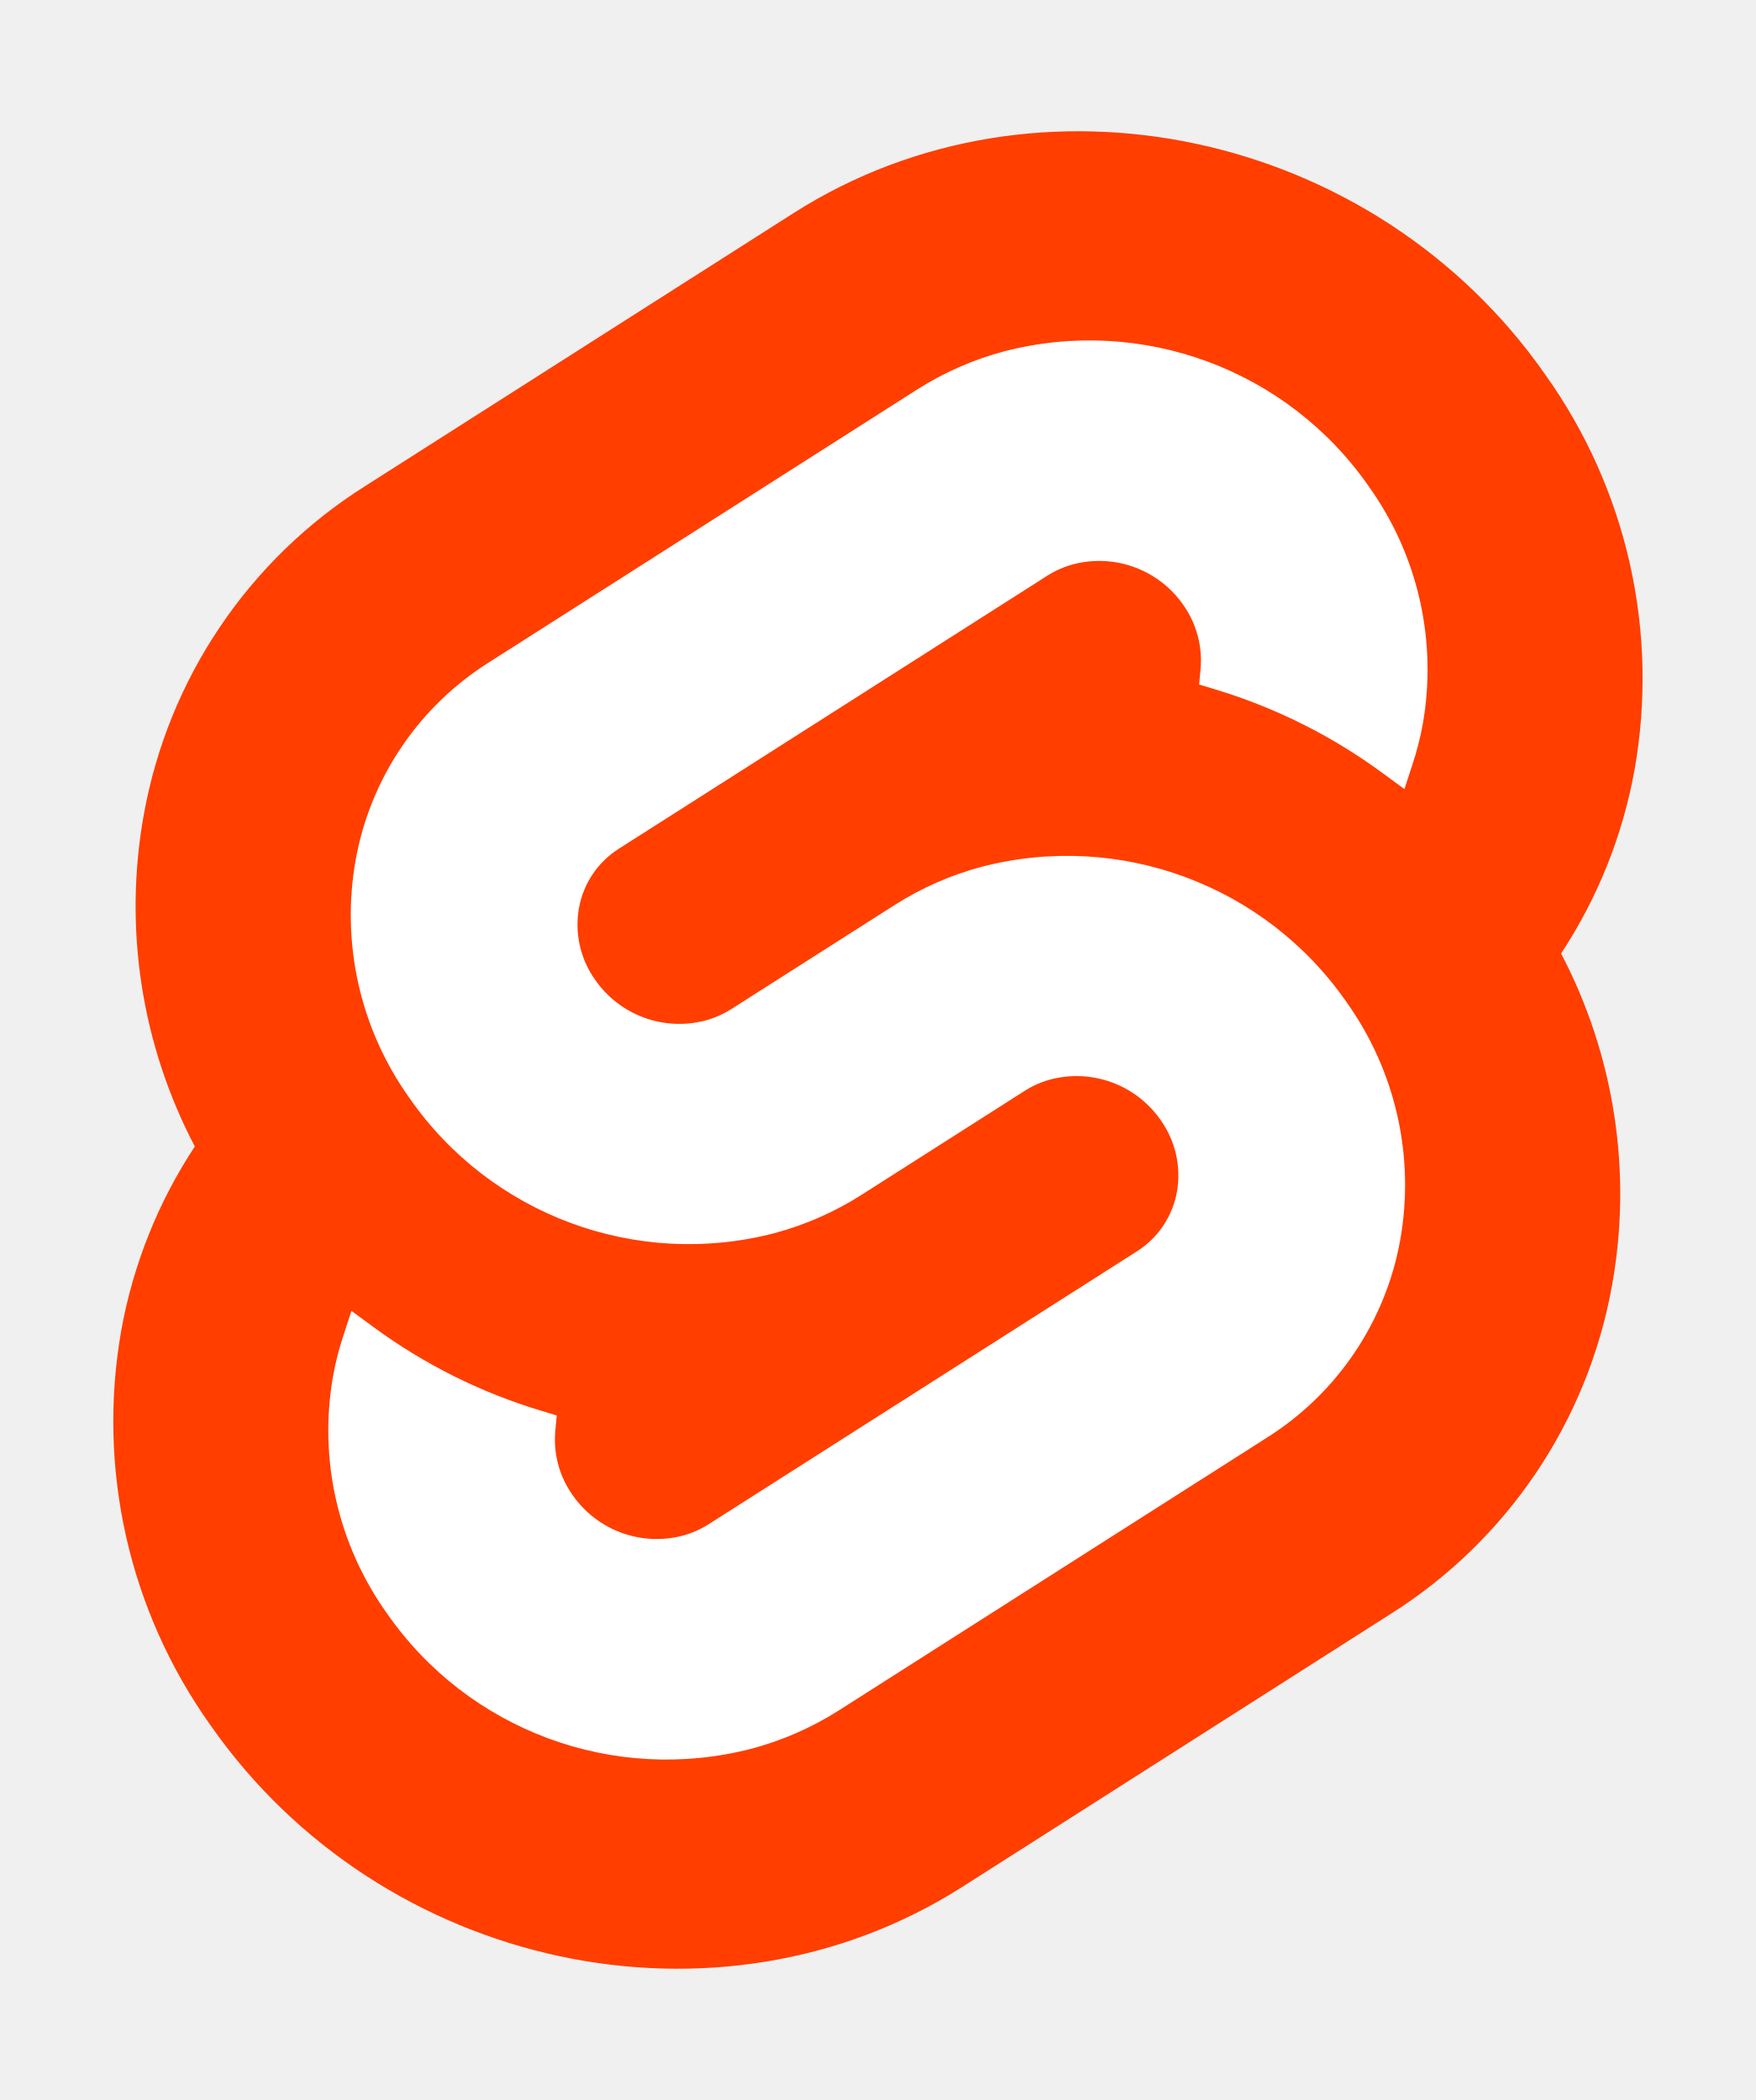
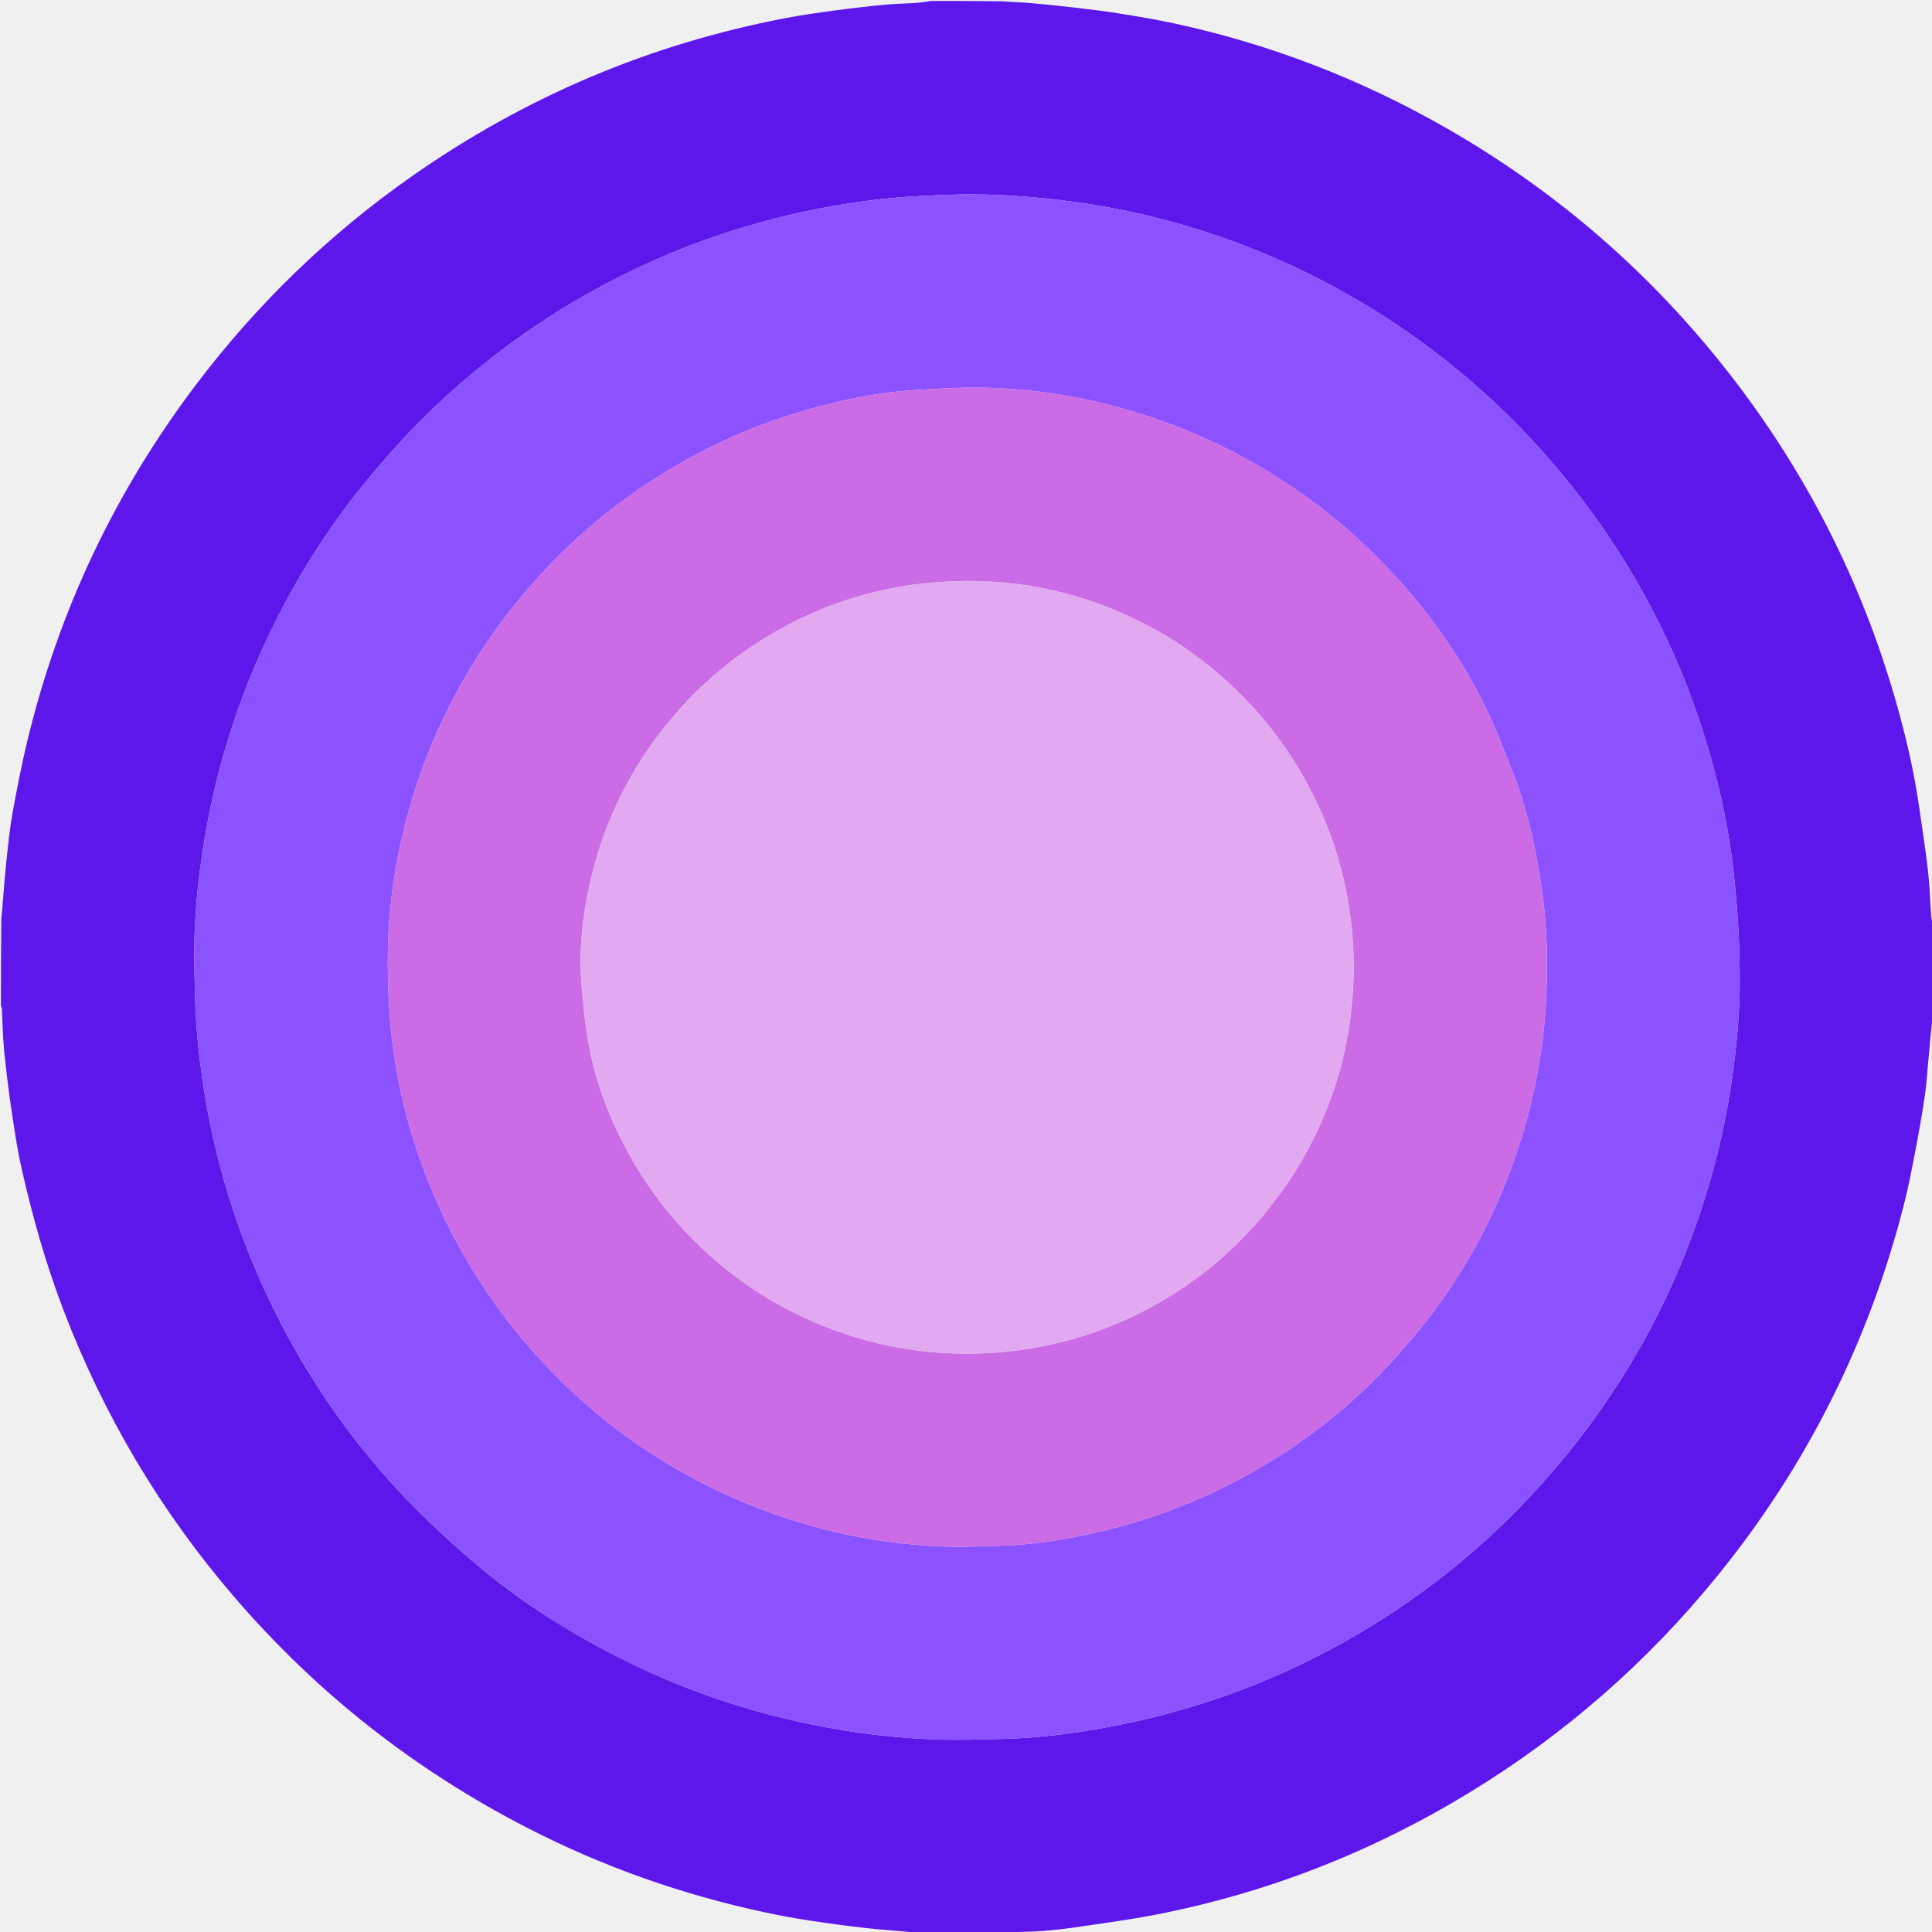
- <svg xmlns="http://www.w3.org/2000/svg" width="107" height="128" viewBox="0 0 107 128">
-   <path d="M94.157 22.819c-10.4-14.885-30.94-19.297-45.792-9.835L22.282 29.608A29.92 29.92 0 0 0 8.764 49.65a31.5 31.5 0 0 0 3.108 20.231 30 30 0 0 0-4.477 11.183 31.9 31.9 0 0 0 5.448 24.116c10.402 14.887 30.942 19.297 45.791 9.835l26.083-16.624A29.92 29.92 0 0 0 98.235 78.35a31.53 31.53 0 0 0-3.105-20.232 30 30 0 0 0 4.474-11.182 31.88 31.88 0 0 0-5.447-24.116" style="fill:#ff3e00" />
-   <path d="M45.817 106.582a20.72 20.72 0 0 1-22.237-8.243 19.17 19.17 0 0 1-3.277-14.503 18 18 0 0 1 .624-2.435l.49-1.498 1.337.981a33.6 33.6 0 0 0 10.203 5.098l.97.294-.09.968a5.85 5.85 0 0 0 1.052 3.878 6.24 6.24 0 0 0 6.695 2.485 5.8 5.8 0 0 0 1.603-.704L69.27 76.28a5.43 5.43 0 0 0 2.45-3.631 5.8 5.8 0 0 0-.987-4.371 6.24 6.24 0 0 0-6.698-2.487 5.7 5.7 0 0 0-1.6.704l-9.953 6.345a19 19 0 0 1-5.296 2.326 20.72 20.72 0 0 1-22.237-8.243 19.17 19.17 0 0 1-3.277-14.502 17.99 17.99 0 0 1 8.13-12.052l26.081-16.623a19 19 0 0 1 5.3-2.329 20.72 20.72 0 0 1 22.237 8.243 19.17 19.17 0 0 1 3.277 14.503 18 18 0 0 1-.624 2.435l-.49 1.498-1.337-.98a33.6 33.6 0 0 0-10.203-5.1l-.97-.294.09-.968a5.86 5.86 0 0 0-1.052-3.878 6.24 6.24 0 0 0-6.696-2.485 5.8 5.8 0 0 0-1.602.704L37.73 51.72a5.42 5.42 0 0 0-2.449 3.63 5.79 5.79 0 0 0 .986 4.372 6.24 6.24 0 0 0 6.698 2.486 5.8 5.8 0 0 0 1.602-.704l9.952-6.342a19 19 0 0 1 5.295-2.328 20.72 20.72 0 0 1 22.237 8.242 19.17 19.17 0 0 1 3.277 14.503 18 18 0 0 1-8.13 12.053l-26.081 16.622a19 19 0 0 1-5.3 2.328" style="fill:#fff" />
+ <svg xmlns="http://www.w3.org/2000/svg" version="1.1" id="Layer_1" x="0px" y="0px" width="100%" viewBox="0 0 2000 2000" enable-background="new 0 0 2000 2000" xml:space="preserve">
+   <path fill="#5E17EB" opacity="1" stroke="none" d=" M2001,960  C2001,990.354 2001,1020.708 2000.644,1051.754  C1998.86,1068.408 1997.467,1084.374 1995.993,1100.332  C1994.931,1111.836 1994.245,1123.403 1992.529,1134.813  C1989.735,1153.394 1986.528,1171.926 1982.958,1190.374  C1979.187,1209.865 1975.496,1229.417 1970.55,1248.628  C1934.252,1389.603 1870.511,1516.857 1778.889,1630.062  C1706.078,1720.025 1620.262,1795.17 1521.48,1855.453  C1420.557,1917.043 1312.123,1959.55 1196.043,1982.13  C1169.452,1987.302 1142.533,1990.827 1115.722,1994.818  C1103.852,1996.585 1091.898,1997.902 1079.938,1998.904  C1070.535,1999.692 1061.064,1999.646 1051.628,2000.064  C1050.074,2000.132 1048.542,2000.676 1047,2001  C1014.312,2001 981.625,2001 948.239,2000.64  C930.41,1998.849 913.236,1997.797 896.158,1995.889  C876.524,1993.696 856.933,1991.02 837.402,1988.036  C822.52,1985.763 807.686,1983.036 792.96,1979.903  C707.091,1961.635 624.925,1932.754 546.808,1892.679  C429.676,1832.586 328.018,1752.742 242.187,1652.83  C165.949,1564.084 107.21,1464.968 65.499,1355.683  C47.278,1307.943 33.454,1258.902 22.269,1209.134  C17.525,1188.026 14.462,1166.511 11.308,1145.081  C8.404,1125.351 6.045,1105.522 4.129,1085.671  C2.812,1072.029 2.683,1058.274 1.956,1044.573  C1.892,1043.368 1.33,1042.19 1,1041  C1,1011.312 1,981.625 1.354,951.225  C2.123,944.572 2.459,938.625 2.971,932.693  C4.305,917.218 5.478,901.723 7.163,886.285  C8.842,870.904 10.42,855.465 13.198,840.263  C17.636,815.982 22.367,791.717 28.129,767.722  C60.706,632.059 119.248,508.605 203.529,397.412  C266.723,314.038 341.104,242.194 426.798,182.166  C543.815,100.198 672.503,45.657 812.849,18.814  C829.563,15.618 846.45,13.249 863.319,10.957  C880.301,8.649 897.337,6.665 914.396,5.021  C925.895,3.912 937.484,3.752 949.016,2.94  C954.032,2.587 959.007,1.664 964,1  C988.354,1 1012.708,1 1037.788,1.34  C1047.788,2.145 1057.088,2.322 1066.332,3.139  C1082.247,4.546 1098.148,6.186 1114.018,8.039  C1129.093,9.8 1144.175,11.622 1159.155,14.031  C1177.855,17.039 1196.569,20.143 1215.078,24.129  C1315.042,45.657 1409.323,82.134 1497.979,133.026  C1612.525,198.779 1710.339,283.946 1791.309,388.224  C1869.65,489.116 1926.594,601.058 1961.991,723.856  C1972.775,761.266 1981.62,799.123 1987.056,837.719  C1990.052,858.993 1993.413,880.226 1995.858,901.564  C1997.565,916.462 1997.916,931.513 1999.05,946.483  C1999.394,951.012 2000.333,955.496 2001,960 M1660.614,1454.118  C1663.673,1449.554 1666.746,1445 1669.788,1440.425  C1707.653,1383.488 1737.224,1322.483 1759.203,1257.775  C1773.971,1214.298 1784.894,1169.861 1791.824,1124.468  C1797.583,1086.737 1801.283,1048.805 1800.977,1010.602  C1800.819,990.8 1800.293,970.967 1798.943,951.216  C1797.458,929.486 1795.483,907.746 1792.566,886.166  C1787.181,846.324 1778.174,807.222 1766.513,768.73  C1744.727,696.813 1713.451,629.297 1672.494,566.315  C1650.762,532.896 1626.657,501.273 1600.244,471.353  C1576.271,444.196 1550.68,418.715 1523.265,395.126  C1491.91,368.149 1458.709,343.573 1423.542,321.72  C1375.535,291.887 1324.979,267.25 1271.785,248.183  C1219.091,229.295 1164.997,216.046 1109.447,208.657  C1076.065,204.216 1042.574,201.543 1008.937,201.239  C990.143,201.069 971.326,202.057 952.539,202.948  C918.403,204.567 884.567,208.983 851.018,215.352  C767.681,231.172 688.897,259.705 614.597,300.653  C548.2,337.246 488.335,382.57 434.763,436.097  C418.295,452.552 402.857,470.105 387.734,487.826  C350.494,531.462 318.84,578.95 292.182,629.736  C255.927,698.805 230.209,771.61 215.435,848.225  C205.924,897.553 200.549,947.303 201.045,997.601  C201.145,1007.754 201.699,1017.901 201.858,1028.055  C202.376,1061.075 205.894,1093.812 210.935,1126.413  C222.366,1200.336 244.042,1271.161 275.578,1338.95  C311.791,1416.791 359.238,1487.177 418.385,1549.343  C440.617,1572.711 464.379,1594.798 488.87,1615.805  C534.835,1655.23 585.563,1687.792 639.552,1715.217  C695.96,1743.872 754.964,1765.436 816.562,1779.951  C867.445,1791.942 919.001,1799.069 971.22,1800.736  C993.506,1801.448 1015.855,1800.655 1038.163,1800.086  C1070.492,1799.262 1102.549,1795.604 1134.421,1790.119  C1184.465,1781.507 1233.339,1768.698 1280.946,1750.914  C1341.2,1728.406 1397.825,1698.933 1450.988,1662.86  C1505.83,1625.648 1555.177,1582.104 1599.16,1532.478  C1621.065,1507.763 1641.583,1481.99 1660.614,1454.118 z" />
+   <path fill="#8C52FF" opacity="1" stroke="none" d=" M1660.413,1454.418  C1641.583,1481.99 1621.065,1507.763 1599.16,1532.478  C1555.177,1582.104 1505.83,1625.648 1450.988,1662.86  C1397.825,1698.933 1341.2,1728.406 1280.946,1750.914  C1233.339,1768.698 1184.465,1781.507 1134.421,1790.119  C1102.549,1795.604 1070.492,1799.262 1038.163,1800.086  C1015.855,1800.655 993.506,1801.448 971.22,1800.736  C919.001,1799.069 867.445,1791.942 816.562,1779.951  C754.964,1765.436 695.96,1743.872 639.552,1715.217  C585.563,1687.792 534.835,1655.23 488.87,1615.805  C464.379,1594.798 440.617,1572.711 418.385,1549.343  C359.238,1487.177 311.791,1416.791 275.578,1338.95  C244.042,1271.161 222.366,1200.336 210.935,1126.413  C205.894,1093.812 202.376,1061.075 201.858,1028.055  C201.699,1017.901 201.145,1007.754 201.045,997.601  C200.549,947.303 205.924,897.553 215.435,848.225  C230.209,771.61 255.927,698.805 292.182,629.736  C318.84,578.95 350.494,531.462 387.734,487.826  C402.857,470.105 418.295,452.552 434.763,436.097  C488.335,382.57 548.2,337.246 614.597,300.653  C688.897,259.705 767.681,231.172 851.018,215.352  C884.567,208.983 918.403,204.567 952.539,202.948  C971.326,202.057 990.143,201.069 1008.937,201.239  C1042.574,201.543 1076.065,204.216 1109.447,208.657  C1164.997,216.046 1219.091,229.295 1271.785,248.183  C1324.979,267.25 1375.535,291.887 1423.542,321.72  C1458.709,343.573 1491.91,368.149 1523.265,395.126  C1550.68,418.715 1576.271,444.196 1600.244,471.353  C1626.657,501.273 1650.762,532.896 1672.494,566.315  C1713.451,629.297 1744.727,696.813 1766.513,768.73  C1778.174,807.222 1787.181,846.324 1792.566,886.166  C1795.483,907.746 1797.458,929.486 1798.943,951.216  C1800.293,970.967 1800.819,990.8 1800.977,1010.602  C1801.283,1048.805 1797.583,1086.737 1791.824,1124.468  C1784.894,1169.861 1773.971,1214.298 1759.203,1257.775  C1737.224,1322.483 1707.653,1383.488 1669.788,1440.425  C1666.746,1445 1663.673,1449.554 1660.413,1454.418 M1570.555,810.987  C1560.577,786.471 1551.738,761.414 1540.388,737.55  C1514.955,684.078 1481.231,636.006 1440.939,592.647  C1410.446,559.832 1376.731,530.655 1339.653,505.434  C1287.443,469.92 1231.091,443.176 1170.524,425.258  C1121.551,410.77 1071.511,402.54 1020.532,401.371  C994.792,400.78 968.948,402.363 943.223,404.049  C914.442,405.934 886.121,411.301 858.109,418.19  C794.288,433.885 734.594,459.341 679.202,494.647  C629.019,526.632 584.509,565.208 545.736,610.478  C513.474,648.145 486.185,689.033 463.99,733.317  C448.507,764.21 435.869,796.259 425.995,829.409  C412.913,873.332 404.784,918.16 402.254,963.868  C401.069,985.271 401.246,1006.816 402.109,1028.244  C402.918,1048.329 404.558,1068.471 407.387,1088.367  C415.673,1146.637 432.514,1202.479 457.517,1255.781  C484.259,1312.787 519.176,1364.343 562.105,1410.388  C594.265,1444.882 629.888,1475.412 669.266,1501.423  C715.688,1532.088 765.373,1556.012 818.383,1573.033  C867.979,1588.958 918.841,1598.191 970.782,1600.693  C993.529,1601.789 1016.411,1600.784 1039.206,1600  C1066.874,1599.05 1094.208,1594.901 1121.313,1589.386  C1179.019,1577.646 1233.751,1557.737 1285.654,1529.852  C1335.014,1503.334 1379.827,1470.611 1419.705,1431.376  C1436.526,1414.826 1452.387,1397.156 1467.392,1378.931  C1512.431,1324.228 1546.059,1263.016 1569.135,1196.022  C1587.476,1142.771 1598.055,1087.942 1600.704,1031.75  C1602.241,999.149 1601.665,966.464 1597.802,933.963  C1592.855,892.335 1584.3,851.486 1570.555,810.987 z" />
+   <path fill="#CB6CE6" opacity="1" stroke="none" d=" M1570.681,811.362  C1584.3,851.486 1592.855,892.335 1597.802,933.963  C1601.665,966.464 1602.241,999.149 1600.704,1031.75  C1598.055,1087.942 1587.476,1142.771 1569.135,1196.022  C1546.059,1263.016 1512.431,1324.228 1467.392,1378.931  C1452.387,1397.156 1436.526,1414.826 1419.705,1431.376  C1379.827,1470.611 1335.014,1503.334 1285.654,1529.852  C1233.751,1557.737 1179.019,1577.646 1121.313,1589.386  C1094.208,1594.901 1066.874,1599.05 1039.206,1600  C1016.411,1600.784 993.529,1601.789 970.782,1600.693  C918.841,1598.191 867.979,1588.958 818.383,1573.033  C765.373,1556.012 715.688,1532.088 669.266,1501.423  C629.888,1475.412 594.265,1444.882 562.105,1410.388  C519.176,1364.343 484.259,1312.787 457.517,1255.781  C432.514,1202.479 415.673,1146.637 407.387,1088.367  C404.558,1068.471 402.918,1048.329 402.109,1028.244  C401.246,1006.816 401.069,985.271 402.254,963.868  C404.784,918.16 412.913,873.332 425.995,829.409  C435.869,796.259 448.507,764.21 463.99,733.317  C486.185,689.033 513.474,648.145 545.736,610.478  C584.509,565.208 629.019,526.632 679.202,494.647  C734.594,459.341 794.288,433.885 858.109,418.19  C886.121,411.301 914.442,405.934 943.223,404.049  C968.948,402.363 994.792,400.78 1020.532,401.371  C1071.511,402.54 1121.551,410.77 1170.524,425.258  C1231.091,443.176 1287.443,469.92 1339.653,505.434  C1376.731,530.655 1410.446,559.832 1440.939,592.647  C1481.231,636.006 1514.955,684.078 1540.388,737.55  C1551.738,761.414 1560.577,786.471 1570.681,811.362 M906.966,612.475  C879.12,619.035 852.361,628.702 826.698,641.269  C768.847,669.598 720.427,709.412 681.55,760.855  C649.264,803.575 626.523,850.884 613.454,902.729  C603.677,941.516 598.76,980.964 602.067,1020.994  C603.79,1041.845 605.979,1062.772 609.868,1083.304  C617.585,1124.055 632.729,1162.237 653.136,1198.345  C677.511,1241.474 708.975,1278.705 747.093,1310.198  C776.927,1334.847 809.796,1354.685 845.512,1369.77  C888.597,1387.968 933.5,1398.468 980.143,1400.758  C1003.569,1401.908 1027.023,1401.176 1050.443,1398.262  C1087.084,1393.703 1122.46,1384.552 1156.319,1370.116  C1208.597,1347.827 1254.488,1316.229 1293.331,1274.432  C1321.118,1244.534 1343.965,1211.442 1361.754,1174.736  C1385.101,1126.564 1397.948,1075.671 1400.754,1022.354  C1401.987,998.929 1401.172,975.462 1398.268,952.056  C1392.757,907.637 1380.259,865.351 1360.492,825.289  C1337.695,779.087 1307.236,738.617 1268.832,704.082  C1245.16,682.795 1219.523,664.377 1191.528,649.381  C1127.609,615.144 1059.466,598.951 986.797,601.765  C960.061,602.801 933.744,605.993 906.966,612.475 z" />
+   <path fill="#E2A9F1" opacity="1" stroke="none" d=" M907.367,612.368  C933.744,605.993 960.061,602.801 986.797,601.765  C1059.466,598.951 1127.609,615.144 1191.528,649.381  C1219.523,664.377 1245.16,682.795 1268.832,704.082  C1307.236,738.617 1337.695,779.087 1360.492,825.289  C1380.259,865.351 1392.757,907.637 1398.268,952.056  C1401.172,975.462 1401.987,998.929 1400.754,1022.354  C1397.948,1075.671 1385.101,1126.564 1361.754,1174.736  C1343.965,1211.442 1321.118,1244.534 1293.331,1274.432  C1254.488,1316.229 1208.597,1347.827 1156.319,1370.116  C1122.46,1384.552 1087.084,1393.703 1050.443,1398.262  C1027.023,1401.176 1003.569,1401.908 980.143,1400.758  C933.5,1398.468 888.597,1387.968 845.512,1369.77  C809.796,1354.685 776.927,1334.847 747.093,1310.198  C708.975,1278.705 677.511,1241.474 653.136,1198.345  C632.729,1162.237 617.585,1124.055 609.868,1083.304  C605.979,1062.772 603.79,1041.845 602.067,1020.994  C598.76,980.964 603.677,941.516 613.454,902.729  C626.523,850.884 649.264,803.575 681.55,760.855  C720.427,709.412 768.847,669.598 826.698,641.269  C852.361,628.702 879.12,619.035 907.367,612.368 z" />
</svg>
